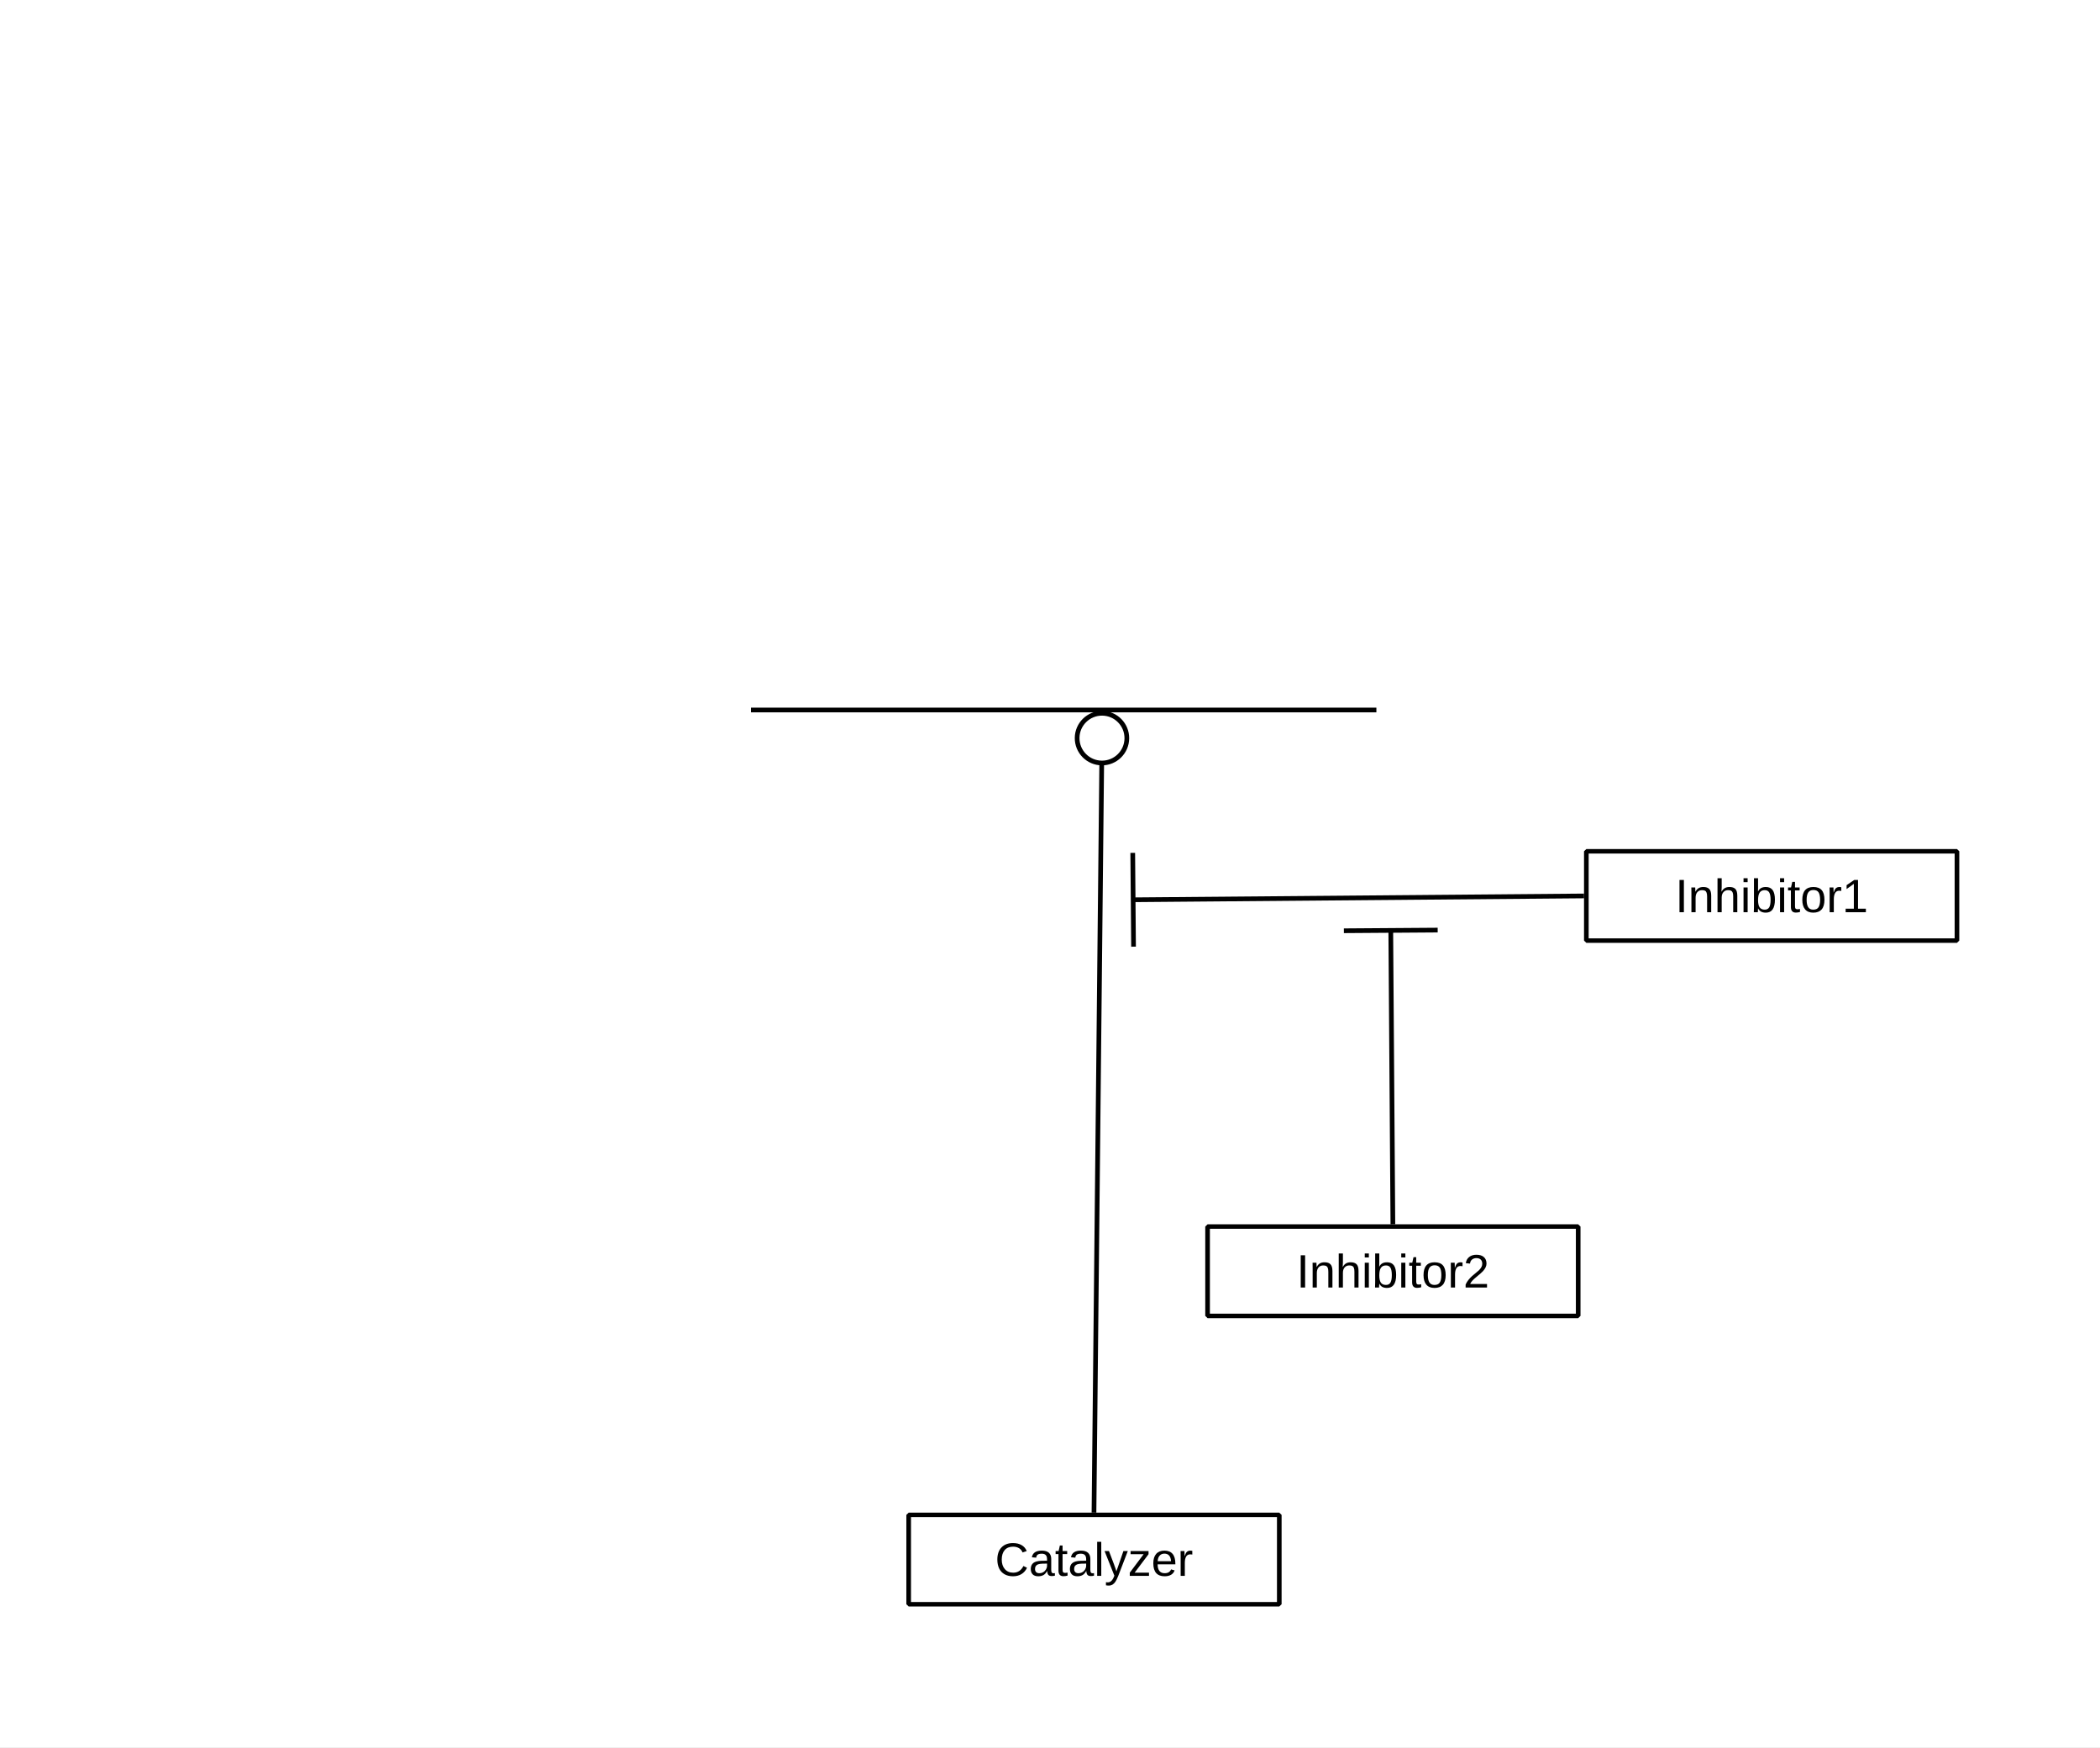
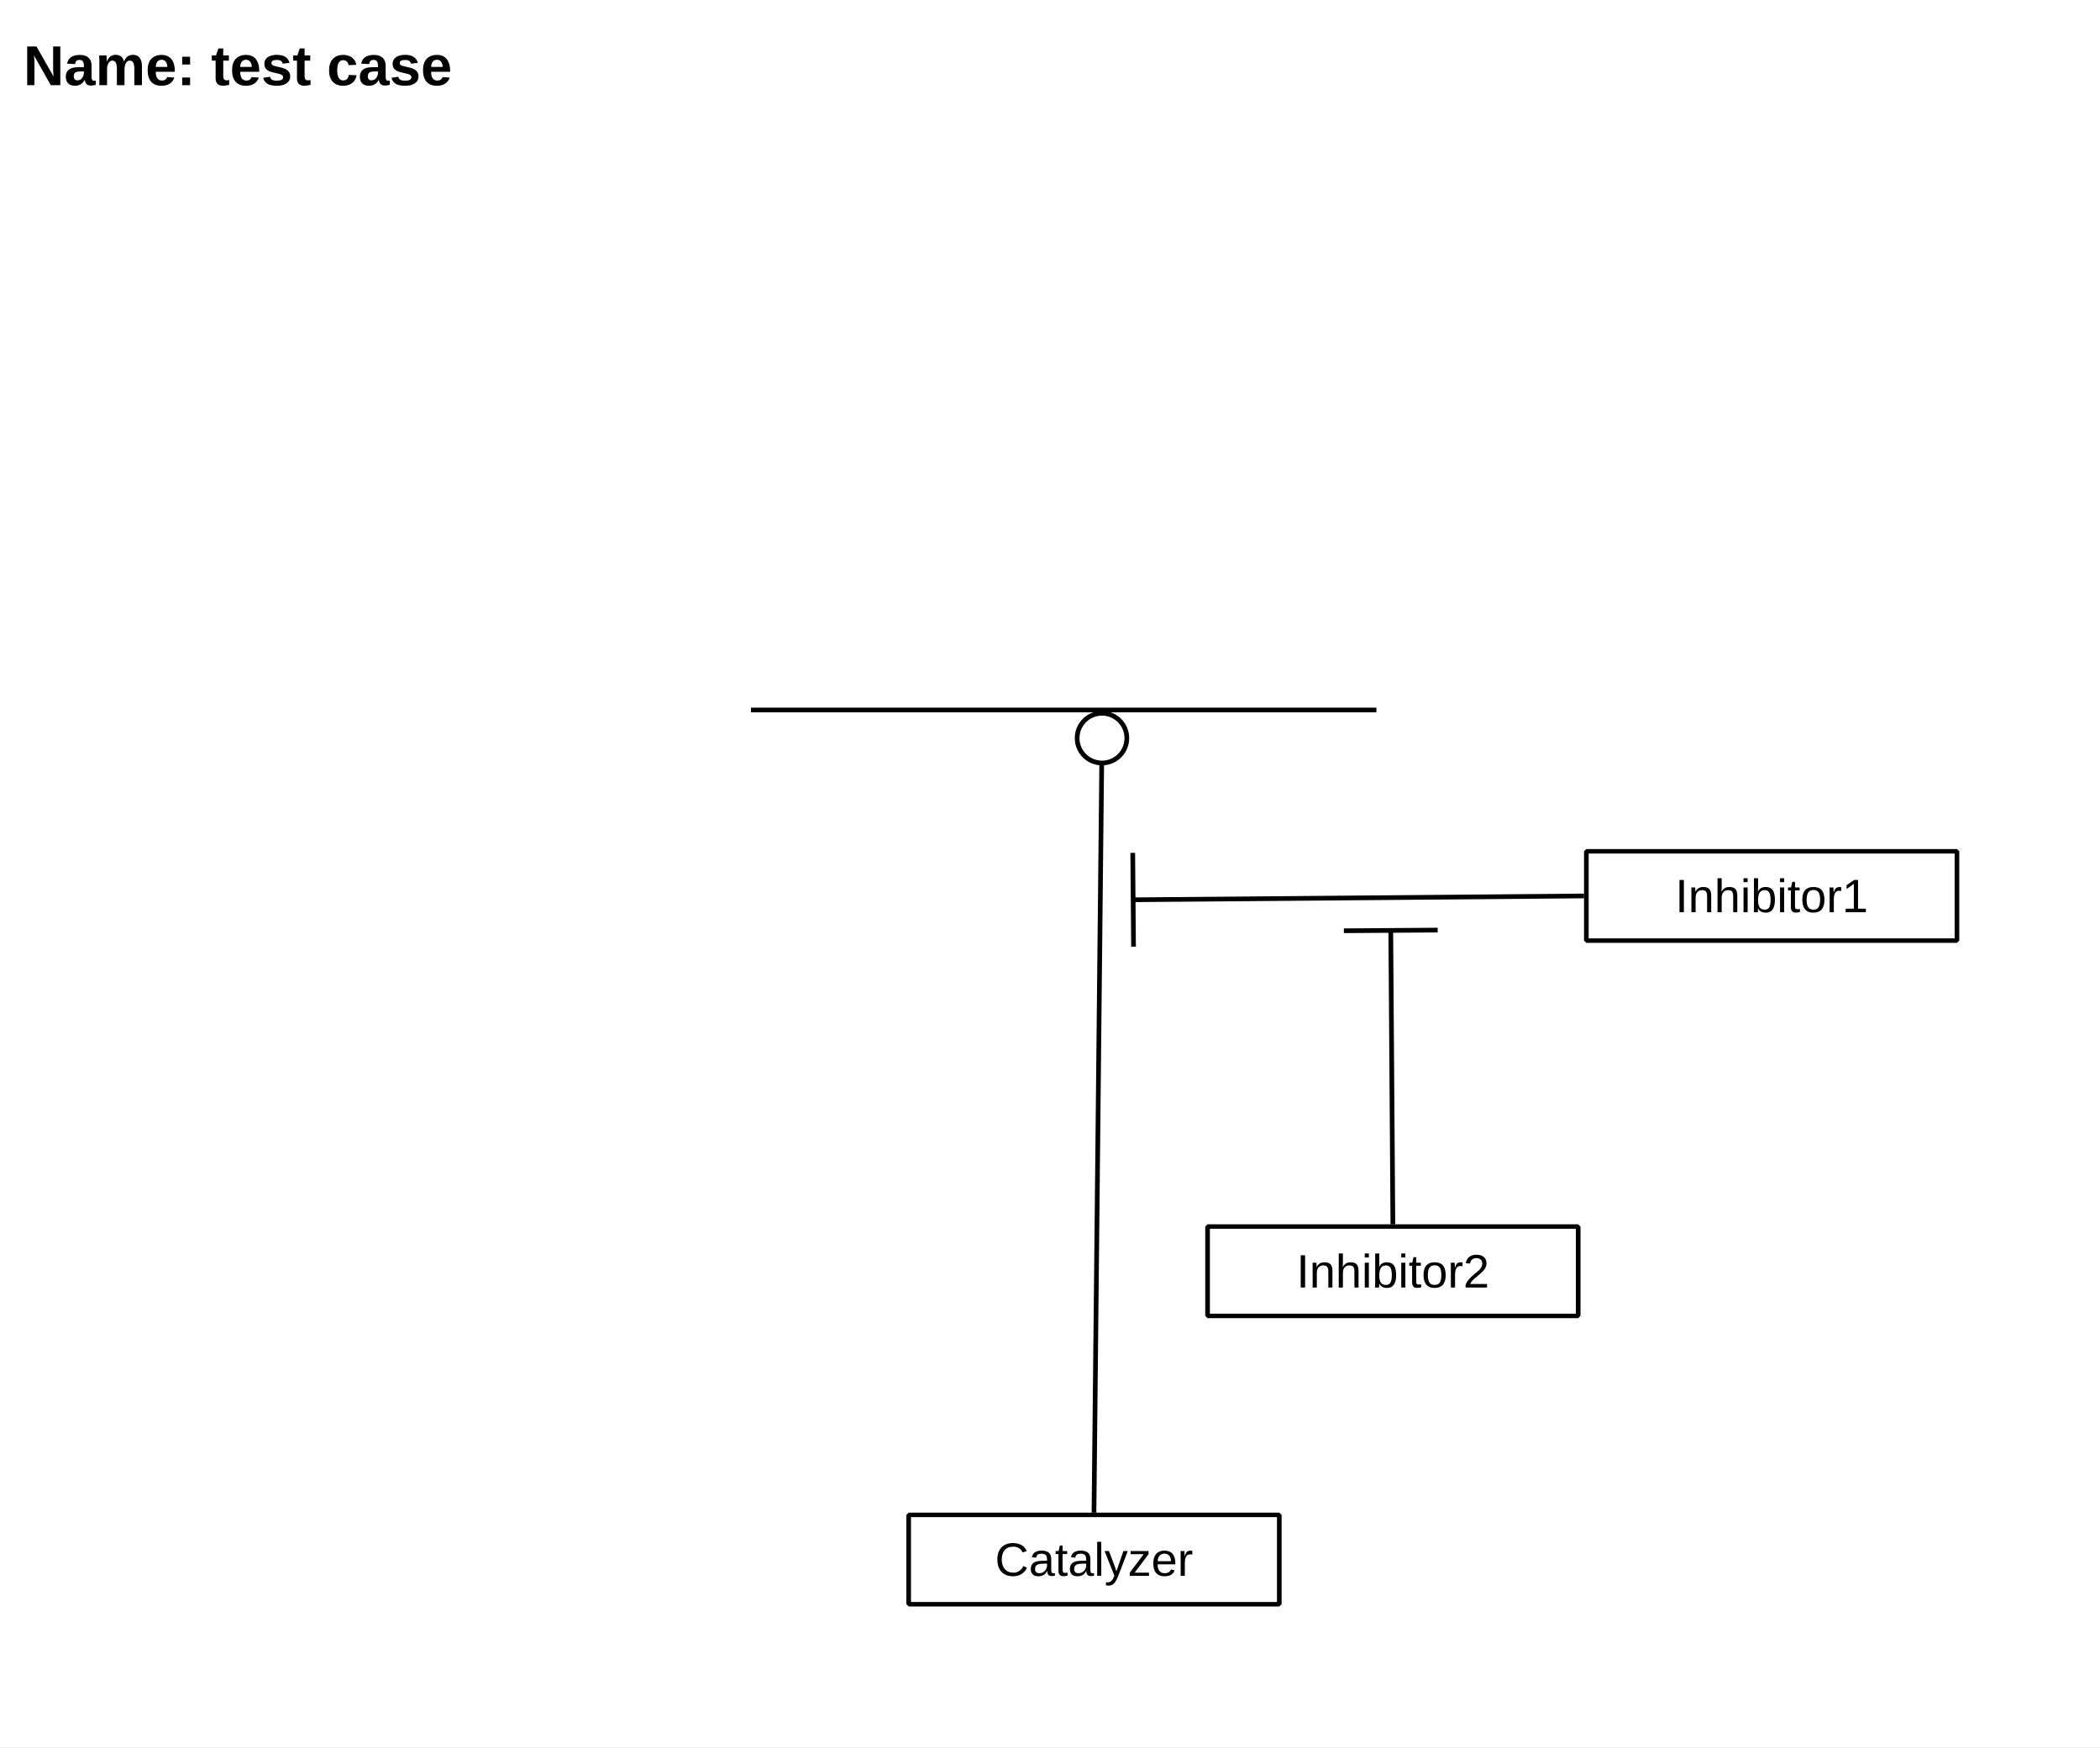
<svg xmlns="http://www.w3.org/2000/svg" xmlns:xlink="http://www.w3.org/1999/xlink" prefix="schema:http://schema.org/" id="hashsha256329745a41163454cfef46adc5d0627ae6797bade4b6c1a614cf385a0862b0646-svg" version="1.1" baseProfile="full" preserveAspectRatio="xMidYMid" color="black" class="Diagram" typeof="Diagram" viewBox="0 0 447.701 372.493" data-reactroot="">
  <style type="text/css">

	.Viewport .Text, .Viewport .Text * {
	  pointer-events: none;
	}

	.Viewport .Text &gt; tspan {
	  /*all: inherit;*/
	  direction: inherit;
	  dominant-baseline: inherit;
	  fill: inherit;
	  font-family: inherit;
	  font-size: inherit;
	  font-style: inherit;
	  font-weight: inherit;
	  overflow: inherit;
	  stroke: inherit;
	  stroke-width: inherit;
	  text-anchor: inherit;
	}

	marker {
	  /* this is what should work per the spec
	  stroke-dasharray: none; */
	  /* but I need to add this to make it work in Safari */
	  stroke-dasharray: 9999999999999999999999999;
	}
	/* Hide the top-level citation numbers */
.Viewport &gt; .Citation &gt; .Text {
  font-size: 0px;
}

/* Hide the InfoBox */
.Viewport &gt; .Text {
  font-size: 0;
}

/* TODO: having a thin stroke might help with contrast for
 * certain foreground/background combos. Should we use a
 * stroke of 0.05px and maybe apply an invert filter? */
.Text {
  stroke: none;
}

.DataNode {
  stroke-miterlimit: 1;
}

.DataNode:hover {
  cursor: pointer;
}

.DataNode .Highlighted {
  opacity: 0.6;
  stroke-width: 0px;
}

.Citation .Icon {
  fill: none;
  stroke-width: 0px;
}

.Citation .Text {
  text-align: center;
  vertical-align: top;
  font-size: 7px;
  fill: #999999;
  fill-opacity: 1;
  stroke: none;
}

	

</style>
  <defs>
    <g id="jit-defs">
      <filter x="0" y="0" height="372.493" width="447.701" id="kaaviowhitetofffffffilter" filterUnits="userSpaceOnUse">
        <feColorMatrix type="matrix" in="SourceGraphic" values="1  0  0 0 -1                  0  1  0 0 -1                  0  0  1 0 -1                  0  0  0 1 0" />
      </filter>
      <filter x="0" y="0" height="372.493" width="447.701" id="kaavioblacktofffffffilter" filterUnits="userSpaceOnUse">
        <feColorMatrix type="matrix" in="SourceGraphic" values="-1   0   0 0 1                   0  -1   0 0 1                   0   0  -1 0 1                   0   0   0 1 0" />
      </filter>
      <filter x="0" y="0" height="372.493" width="447.701" id="kaaviowhiteto000000filter" filterUnits="userSpaceOnUse">
        <feColorMatrix type="matrix" in="SourceGraphic" values="1  0  0 0 -0                  0  1  0 0 -0                  0  0  1 0 -0                  0  0  0 1 0" />
      </filter>
      <filter x="0" y="0" height="372.493" width="447.701" id="kaavioblackto000000filter" filterUnits="userSpaceOnUse">
        <feColorMatrix type="matrix" in="SourceGraphic" values="-1   0   0 0 0                   0  -1   0 0 0                   0   0  -1 0 0                   0   0   0 1 0" />
      </filter>
    </g>
    <g id="jic-defs">
      <svg>
        <defs>
          <clipPath id="ClipPathRoundedRectangle" clipPathUnits="objectBoundingBox">
            <rect width="1" height="1" rx=".125" ry=".25" />
          </clipPath>
          <filter id="BlackToRed" width="100%" height="100%" x="0" y="0" filterUnits="userSpaceOnUse">
            <feComponentTransfer>
              <feFuncR intercept="1" type="linear" />
              <feFuncG intercept="1" slope="-1" type="linear" />
              <feFuncB intercept="1" slope="-1" type="linear" />
            </feComponentTransfer>
          </filter>
          <filter id="BlackToGreen" width="100%" height="100%" x="0" y="0" filterUnits="userSpaceOnUse">
            <feComponentTransfer>
              <feFuncR intercept="1" type="linear" />
              <feFuncG intercept="1" slope="-1" type="linear" />
              <feFuncB intercept="1" slope="-1" type="linear" />
            </feComponentTransfer>
          </filter>
          <filter id="Invert100" width="200%" height="200%" x="-100%" y="-100%" filterUnits="userSpaceOnUse">
            <feColorMatrix in="SourceGraphic" values="-1 0 0 0 1 0 -1 0 0 1 0 0 -1 0 1 0 0 0 1 0" />
          </filter>
          <filter id="Invert95" width="200%" height="200%" x="-50%" y="-50%" filterUnits="userSpaceOnUse">
            <feComponentTransfer>
              <feFuncR tableValues="1 0.05" type="table" />
              <feFuncG tableValues="1 0.05" type="table" />
              <feFuncB tableValues="1 0.05" type="table" />
            </feComponentTransfer>
          </filter>
          <filter id="WhiteTo33BFFF" width="100%" height="100%" x="0" y="0" filterUnits="userSpaceOnUse">
            <feColorMatrix in="SourceGraphic" values="1 0 0 0 0 0 1 0 0 0 0 0 1 0 0 0 0 0 1 0" />
          </filter>
          <filter id="WhiteToRed" width="100%" height="100%" x="0" y="0" filterUnits="userSpaceOnUse">
            <feComponentTransfer>
              <feFuncR type="linear" />
              <feFuncG intercept="1" slope="-.95" type="linear" />
              <feFuncB intercept="1" slope="-1" type="linear" />
            </feComponentTransfer>
          </filter>
          <filter id="WhiteToGreen" width="100%" height="100%" x="0" y="0" filterUnits="userSpaceOnUse">
            <feComponentTransfer>
              <feFuncR intercept="1" slope="-1" type="linear" />
              <feFuncG type="linear" />
              <feFuncB intercept="1" slope="-.95" type="linear" />
            </feComponentTransfer>
          </filter>
          <marker id="markerArrow" stroke-dasharray="99999" markerHeight="12" markerUnits="userSpaceOnUse" markerWidth="12" orient="auto" preserveAspectRatio="none" refX="6" refY="6" viewBox="0 0 12 12">
            <path stroke-width="0" d="M12 11L0 6l12-5z" transform="rotate(180 6 6)" />
          </marker>
-           <marker id="markerStartArrow" stroke-dasharray="99999" markerHeight="12" markerUnits="userSpaceOnUse" markerWidth="12" orient="auto" preserveAspectRatio="none" refY="6" viewBox="0 0 12 12">
+           <marker id="markerStartArrow" stroke-dasharray="99999" markerHeight="12" markerUnits="userSpaceOnUse" markerWidth="12" orient="auto" preserveAspectRatio="none" refX="0" refY="6" viewBox="0 0 12 12">
            <path stroke-width="0" d="M12 11L0 6l12-5z" />
          </marker>
          <marker id="markerMidArrow" stroke-dasharray="99999" markerHeight="12" markerUnits="userSpaceOnUse" markerWidth="12" orient="auto" preserveAspectRatio="none" refX="6" refY="6" viewBox="0 0 12 12">
            <path stroke-width="0" d="M12 11L0 6l12-5z" transform="rotate(180 6 6)" />
          </marker>
          <marker id="markerEndArrow" stroke-dasharray="99999" markerHeight="12" markerUnits="userSpaceOnUse" markerWidth="12" orient="auto" preserveAspectRatio="none" refX="12" refY="6" viewBox="0 0 12 12">
            <path stroke-width="0" d="M12 11L0 6l12-5z" transform="rotate(180 6 6)" />
          </marker>
          <marker id="markerMimBinding" stroke-dasharray="99999" markerHeight="12" markerUnits="userSpaceOnUse" markerWidth="12" orient="auto" preserveAspectRatio="none" refX="6" refY="6" viewBox="0 0 12 12">
            <path stroke-width="0" d="M12 12L0 6l12-6-7 6z" transform="rotate(180 6 6)" />
          </marker>
-           <marker id="markerStartMimBinding" stroke-dasharray="99999" markerHeight="12" markerUnits="userSpaceOnUse" markerWidth="12" orient="auto" preserveAspectRatio="none" refY="6" viewBox="0 0 12 12">
+           <marker id="markerStartMimBinding" stroke-dasharray="99999" markerHeight="12" markerUnits="userSpaceOnUse" markerWidth="12" orient="auto" preserveAspectRatio="none" refX="0" refY="6" viewBox="0 0 12 12">
            <path stroke-width="0" d="M12 12L0 6l12-6-7 6z" />
          </marker>
          <marker id="markerMidMimBinding" stroke-dasharray="99999" markerHeight="12" markerUnits="userSpaceOnUse" markerWidth="12" orient="auto" preserveAspectRatio="none" refX="6" refY="6" viewBox="0 0 12 12">
            <path stroke-width="0" d="M12 12L0 6l12-6-7 6z" transform="rotate(180 6 6)" />
          </marker>
          <marker id="markerEndMimBinding" stroke-dasharray="99999" markerHeight="12" markerUnits="userSpaceOnUse" markerWidth="12" orient="auto" preserveAspectRatio="none" refX="12" refY="6" viewBox="0 0 12 12">
            <path stroke-width="0" d="M12 12L0 6l12-6-7 6z" transform="rotate(180 6 6)" />
          </marker>
          <marker id="markerMimCatalysis" stroke-dasharray="99999" markerHeight="12" markerUnits="userSpaceOnUse" markerWidth="12" orient="auto" preserveAspectRatio="none" refX="6" refY="6" viewBox="0 0 12 12">
            <circle cx="6" cy="6" r="5.3" fill="none" stroke="#000" transform="rotate(180 6 6)" />
          </marker>
-           <marker id="markerStartMimCatalysis" stroke-dasharray="99999" markerHeight="12" markerUnits="userSpaceOnUse" markerWidth="12" orient="auto" preserveAspectRatio="none" refY="6" viewBox="0 0 12 12">
+           <marker id="markerStartMimCatalysis" stroke-dasharray="99999" markerHeight="12" markerUnits="userSpaceOnUse" markerWidth="12" orient="auto" preserveAspectRatio="none" refX="0" refY="6" viewBox="0 0 12 12">
            <circle cx="6" cy="6" r="5.3" fill="none" stroke="#000" />
          </marker>
          <marker id="markerMidMimCatalysis" stroke-dasharray="99999" markerHeight="12" markerUnits="userSpaceOnUse" markerWidth="12" orient="auto" preserveAspectRatio="none" refX="6" refY="6" viewBox="0 0 12 12">
            <circle cx="6" cy="6" r="5.3" fill="none" stroke="#000" transform="rotate(180 6 6)" />
          </marker>
          <marker id="markerEndMimCatalysis" stroke-dasharray="99999" markerHeight="12" markerUnits="userSpaceOnUse" markerWidth="12" orient="auto" preserveAspectRatio="none" refX="12" refY="6" viewBox="0 0 12 12">
            <circle cx="6" cy="6" r="5.3" fill="none" stroke="#000" transform="rotate(180 6 6)" />
          </marker>
          <marker id="markerMimCleavage" stroke-dasharray="99999" markerHeight="30" markerUnits="userSpaceOnUse" markerWidth="20" orient="auto" preserveAspectRatio="none" refX="10" refY="15" viewBox="0 0 20 30">
            <g stroke="#000" transform="rotate(180 10 15)">
              <path d="M18 14.5V30M18 30L0 0" />
            </g>
          </marker>
-           <marker id="markerStartMimCleavage" stroke-dasharray="99999" markerHeight="30" markerUnits="userSpaceOnUse" markerWidth="20" orient="auto" preserveAspectRatio="none" refY="15" viewBox="0 0 20 30">
+           <marker id="markerStartMimCleavage" stroke-dasharray="99999" markerHeight="30" markerUnits="userSpaceOnUse" markerWidth="20" orient="auto" preserveAspectRatio="none" refX="0" refY="15" viewBox="0 0 20 30">
            <g stroke="#000">
              <path d="M18 14.5V30M18 30L0 0" />
            </g>
          </marker>
          <marker id="markerMidMimCleavage" stroke-dasharray="99999" markerHeight="30" markerUnits="userSpaceOnUse" markerWidth="20" orient="auto" preserveAspectRatio="none" refX="10" refY="15" viewBox="0 0 20 30">
            <g stroke="#000" transform="rotate(180 10 15)">
              <path d="M18 14.5V30M18 30L0 0" />
            </g>
          </marker>
          <marker id="markerEndMimCleavage" stroke-dasharray="99999" markerHeight="30" markerUnits="userSpaceOnUse" markerWidth="20" orient="auto" preserveAspectRatio="none" refX="20" refY="15" viewBox="0 0 20 30">
            <g stroke="#000" transform="rotate(180 10 15)">
              <path d="M18 14.5V30M18 30L0 0" />
            </g>
          </marker>
          <marker id="markerMimConversion" stroke-dasharray="99999" markerHeight="12" markerUnits="userSpaceOnUse" markerWidth="12" orient="auto" preserveAspectRatio="none" refX="6" refY="6" viewBox="0 0 12 12">
            <path stroke-width="0" d="M12 11L0 6l12-5z" transform="rotate(180 6 6)" />
          </marker>
-           <marker id="markerStartMimConversion" stroke-dasharray="99999" markerHeight="12" markerUnits="userSpaceOnUse" markerWidth="12" orient="auto" preserveAspectRatio="none" refY="6" viewBox="0 0 12 12">
+           <marker id="markerStartMimConversion" stroke-dasharray="99999" markerHeight="12" markerUnits="userSpaceOnUse" markerWidth="12" orient="auto" preserveAspectRatio="none" refX="0" refY="6" viewBox="0 0 12 12">
            <path stroke-width="0" d="M12 11L0 6l12-5z" />
          </marker>
          <marker id="markerMidMimConversion" stroke-dasharray="99999" markerHeight="12" markerUnits="userSpaceOnUse" markerWidth="12" orient="auto" preserveAspectRatio="none" refX="6" refY="6" viewBox="0 0 12 12">
            <path stroke-width="0" d="M12 11L0 6l12-5z" transform="rotate(180 6 6)" />
          </marker>
          <marker id="markerEndMimConversion" stroke-dasharray="99999" markerHeight="12" markerUnits="userSpaceOnUse" markerWidth="12" orient="auto" preserveAspectRatio="none" refX="12" refY="6" viewBox="0 0 12 12">
            <path stroke-width="0" d="M12 11L0 6l12-5z" transform="rotate(180 6 6)" />
          </marker>
          <marker id="markerMimCovalentBond" stroke-dasharray="99999" markerHeight="12" markerUnits="userSpaceOnUse" markerWidth="12" orient="auto" preserveAspectRatio="none" refX="6" refY="6" viewBox="0 0 12 12">
            <path fill="none" stroke="#000" d="M11 1H1v10h10" />
          </marker>
-           <marker id="markerStartMimCovalentBond" stroke-dasharray="99999" markerHeight="12" markerUnits="userSpaceOnUse" markerWidth="12" orient="auto" preserveAspectRatio="none" refY="6" viewBox="0 0 12 12">
+           <marker id="markerStartMimCovalentBond" stroke-dasharray="99999" markerHeight="12" markerUnits="userSpaceOnUse" markerWidth="12" orient="auto" preserveAspectRatio="none" refX="0" refY="6" viewBox="0 0 12 12">
            <path fill="none" stroke="#000" d="M11 1H1v10h10" transform="rotate(180 6 6)" />
          </marker>
          <marker id="markerMidMimCovalentBond" stroke-dasharray="99999" markerHeight="12" markerUnits="userSpaceOnUse" markerWidth="12" orient="auto" preserveAspectRatio="none" refX="6" refY="6" viewBox="0 0 12 12">
            <path fill="none" stroke="#000" d="M11 1H1v10h10" />
          </marker>
          <marker id="markerEndMimCovalentBond" stroke-dasharray="99999" markerHeight="12" markerUnits="userSpaceOnUse" markerWidth="12" orient="auto" preserveAspectRatio="none" refX="12" refY="6" viewBox="0 0 12 12">
            <path fill="none" stroke="#000" d="M11 1H1v10h10" />
          </marker>
          <marker id="markerMimGap" stroke-dasharray="99999" markerHeight="12" markerUnits="userSpaceOnUse" markerWidth="12" orient="auto" preserveAspectRatio="none" refX="6" refY="6" viewBox="0 0 12 12">
            <path fill="none" d="M0 5.3h8v1.4H0z" transform="rotate(180 6 6)" />
          </marker>
-           <marker id="markerStartMimGap" stroke-dasharray="99999" markerHeight="12" markerUnits="userSpaceOnUse" markerWidth="12" orient="auto" preserveAspectRatio="none" refY="6" viewBox="0 0 12 12">
+           <marker id="markerStartMimGap" stroke-dasharray="99999" markerHeight="12" markerUnits="userSpaceOnUse" markerWidth="12" orient="auto" preserveAspectRatio="none" refX="0" refY="6" viewBox="0 0 12 12">
            <path fill="none" d="M0 5.3h8v1.4H0z" />
          </marker>
          <marker id="markerMidMimGap" stroke-dasharray="99999" markerHeight="12" markerUnits="userSpaceOnUse" markerWidth="12" orient="auto" preserveAspectRatio="none" refX="6" refY="6" viewBox="0 0 12 12">
            <path fill="none" d="M0 5.3h8v1.4H0z" transform="rotate(180 6 6)" />
          </marker>
          <marker id="markerEndMimGap" stroke-dasharray="99999" markerHeight="12" markerUnits="userSpaceOnUse" markerWidth="12" orient="auto" preserveAspectRatio="none" refX="12" refY="6" viewBox="0 0 12 12">
            <path fill="none" d="M0 5.3h8v1.4H0z" transform="rotate(180 6 6)" />
          </marker>
          <marker id="markerMimInhibition" stroke-dasharray="99999" markerHeight="20" markerUnits="userSpaceOnUse" markerWidth="10" orient="auto" preserveAspectRatio="none" refX="5" refY="10" viewBox="0 0 10 20">
            <path stroke="currentColor" d="M3 0v20" />
          </marker>
-           <marker id="markerStartMimInhibition" stroke-dasharray="99999" markerHeight="20" markerUnits="userSpaceOnUse" markerWidth="10" orient="auto" preserveAspectRatio="none" refY="10" viewBox="0 0 10 20">
+           <marker id="markerStartMimInhibition" stroke-dasharray="99999" markerHeight="20" markerUnits="userSpaceOnUse" markerWidth="10" orient="auto" preserveAspectRatio="none" refX="0" refY="10" viewBox="0 0 10 20">
            <path stroke="currentColor" d="M3 0v20" transform="rotate(180 5 10)" />
          </marker>
          <marker id="markerMidMimInhibition" stroke-dasharray="99999" markerHeight="20" markerUnits="userSpaceOnUse" markerWidth="10" orient="auto" preserveAspectRatio="none" refX="5" refY="10" viewBox="0 0 10 20">
            <path stroke="currentColor" d="M3 0v20" />
          </marker>
          <marker id="markerEndMimInhibition" stroke-dasharray="99999" markerHeight="20" markerUnits="userSpaceOnUse" markerWidth="10" orient="auto" preserveAspectRatio="none" refX="10" refY="10" viewBox="0 0 10 20">
            <path stroke="currentColor" d="M3 0v20" />
          </marker>
          <marker id="markerMimModification" stroke-dasharray="99999" markerHeight="12" markerUnits="userSpaceOnUse" markerWidth="12" orient="auto" preserveAspectRatio="none" refX="6" refY="6" viewBox="0 0 12 12">
            <path stroke-width="0" d="M0 6l11 5V1z" transform="rotate(180 6 6)" />
          </marker>
-           <marker id="markerStartMimModification" stroke-dasharray="99999" markerHeight="12" markerUnits="userSpaceOnUse" markerWidth="12" orient="auto" preserveAspectRatio="none" refY="6" viewBox="0 0 12 12">
+           <marker id="markerStartMimModification" stroke-dasharray="99999" markerHeight="12" markerUnits="userSpaceOnUse" markerWidth="12" orient="auto" preserveAspectRatio="none" refX="0" refY="6" viewBox="0 0 12 12">
            <path stroke-width="0" d="M0 6l11 5V1z" />
          </marker>
          <marker id="markerMidMimModification" stroke-dasharray="99999" markerHeight="12" markerUnits="userSpaceOnUse" markerWidth="12" orient="auto" preserveAspectRatio="none" refX="6" refY="6" viewBox="0 0 12 12">
            <path stroke-width="0" d="M0 6l11 5V1z" transform="rotate(180 6 6)" />
          </marker>
          <marker id="markerEndMimModification" stroke-dasharray="99999" markerHeight="12" markerUnits="userSpaceOnUse" markerWidth="12" orient="auto" preserveAspectRatio="none" refX="12" refY="6" viewBox="0 0 12 12">
            <path stroke-width="0" d="M0 6l11 5V1z" transform="rotate(180 6 6)" />
          </marker>
          <marker id="markerMimNecessaryStimulation" stroke-dasharray="99999" markerHeight="12" markerUnits="userSpaceOnUse" markerWidth="16" orient="auto" preserveAspectRatio="none" refX="8" refY="6" viewBox="0 0 16 12">
            <g fill="none" transform="rotate(180 8 6)">
              <path stroke="#000" d="M14 0v12" />
              <path d="M16 6" />
              <path stroke="#000" d="M0 6l9 5V1z" />
            </g>
          </marker>
-           <marker id="markerStartMimNecessaryStimulation" stroke-dasharray="99999" markerHeight="12" markerUnits="userSpaceOnUse" markerWidth="16" orient="auto" preserveAspectRatio="none" refY="6" viewBox="0 0 16 12">
+           <marker id="markerStartMimNecessaryStimulation" stroke-dasharray="99999" markerHeight="12" markerUnits="userSpaceOnUse" markerWidth="16" orient="auto" preserveAspectRatio="none" refX="0" refY="6" viewBox="0 0 16 12">
            <g fill="none">
              <path stroke="#000" d="M14 0v12" />
              <path d="M16 6" />
              <path stroke="#000" d="M0 6l9 5V1z" />
            </g>
          </marker>
          <marker id="markerMidMimNecessaryStimulation" stroke-dasharray="99999" markerHeight="12" markerUnits="userSpaceOnUse" markerWidth="16" orient="auto" preserveAspectRatio="none" refX="8" refY="6" viewBox="0 0 16 12">
            <g fill="none" transform="rotate(180 8 6)">
              <path stroke="#000" d="M14 0v12" />
              <path d="M16 6" />
              <path stroke="#000" d="M0 6l9 5V1z" />
            </g>
          </marker>
          <marker id="markerEndMimNecessaryStimulation" stroke-dasharray="99999" markerHeight="12" markerUnits="userSpaceOnUse" markerWidth="16" orient="auto" preserveAspectRatio="none" refX="16" refY="6" viewBox="0 0 16 12">
            <g fill="none" transform="rotate(180 8 6)">
              <path stroke="#000" d="M14 0v12" />
              <path d="M16 6" />
              <path stroke="#000" d="M0 6l9 5V1z" />
            </g>
          </marker>
          <marker id="markerMimStimulation" stroke-dasharray="99999" markerHeight="12" markerUnits="userSpaceOnUse" markerWidth="12" orient="auto" preserveAspectRatio="none" refX="6" refY="6" viewBox="0 0 12 12">
            <g fill="none" transform="rotate(180 6 6)">
              <path d="M12 6" />
              <path stroke="#000" d="M0 6l11 5V1z" />
            </g>
          </marker>
-           <marker id="markerStartMimStimulation" stroke-dasharray="99999" markerHeight="12" markerUnits="userSpaceOnUse" markerWidth="12" orient="auto" preserveAspectRatio="none" refY="6" viewBox="0 0 12 12">
+           <marker id="markerStartMimStimulation" stroke-dasharray="99999" markerHeight="12" markerUnits="userSpaceOnUse" markerWidth="12" orient="auto" preserveAspectRatio="none" refX="0" refY="6" viewBox="0 0 12 12">
            <g fill="none">
              <path d="M12 6" />
              <path stroke="#000" d="M0 6l11 5V1z" />
            </g>
          </marker>
          <marker id="markerMidMimStimulation" stroke-dasharray="99999" markerHeight="12" markerUnits="userSpaceOnUse" markerWidth="12" orient="auto" preserveAspectRatio="none" refX="6" refY="6" viewBox="0 0 12 12">
            <g fill="none" transform="rotate(180 6 6)">
              <path d="M12 6" />
              <path stroke="#000" d="M0 6l11 5V1z" />
            </g>
          </marker>
          <marker id="markerEndMimStimulation" stroke-dasharray="99999" markerHeight="12" markerUnits="userSpaceOnUse" markerWidth="12" orient="auto" preserveAspectRatio="none" refX="12" refY="6" viewBox="0 0 12 12">
            <g fill="none" transform="rotate(180 6 6)">
              <path d="M12 6" />
              <path stroke="#000" d="M0 6l11 5V1z" />
            </g>
          </marker>
          <marker id="markerMimTranscriptionTranslation" stroke-dasharray="99999" markerHeight="24" markerUnits="userSpaceOnUse" markerWidth="20" orient="auto" preserveAspectRatio="none" refX="10" refY="12" viewBox="0 0 20 24">
            <g fill="none" stroke="#000" transform="rotate(180 10 12)">
              <path d="M15 12V5M15.5 5H8M0 5l8-4v8z" />
            </g>
          </marker>
-           <marker id="markerStartMimTranscriptionTranslation" stroke-dasharray="99999" markerHeight="24" markerUnits="userSpaceOnUse" markerWidth="20" orient="auto" preserveAspectRatio="none" refY="12" viewBox="0 0 20 24">
+           <marker id="markerStartMimTranscriptionTranslation" stroke-dasharray="99999" markerHeight="24" markerUnits="userSpaceOnUse" markerWidth="20" orient="auto" preserveAspectRatio="none" refX="0" refY="12" viewBox="0 0 20 24">
            <g fill="none" stroke="#000">
              <path d="M15 12V5M15.5 5H8M0 5l8-4v8z" />
            </g>
          </marker>
          <marker id="markerMidMimTranscriptionTranslation" stroke-dasharray="99999" markerHeight="24" markerUnits="userSpaceOnUse" markerWidth="20" orient="auto" preserveAspectRatio="none" refX="10" refY="12" viewBox="0 0 20 24">
            <g fill="none" stroke="#000" transform="rotate(180 10 12)">
              <path d="M15 12V5M15.5 5H8M0 5l8-4v8z" />
            </g>
          </marker>
          <marker id="markerEndMimTranscriptionTranslation" stroke-dasharray="99999" markerHeight="24" markerUnits="userSpaceOnUse" markerWidth="20" orient="auto" preserveAspectRatio="none" refX="20" refY="12" viewBox="0 0 20 24">
            <g fill="none" stroke="#000" transform="rotate(180 10 12)">
              <path d="M15 12V5M15.5 5H8M0 5l8-4v8z" />
            </g>
          </marker>
          <marker id="markerTBar" stroke-dasharray="99999" markerHeight="20" markerUnits="userSpaceOnUse" markerWidth="10" orient="auto" preserveAspectRatio="none" refX="5" refY="10" viewBox="0 0 10 20">
            <path stroke="currentColor" d="M3 0v20" />
          </marker>
-           <marker id="markerStartTBar" stroke-dasharray="99999" markerHeight="20" markerUnits="userSpaceOnUse" markerWidth="10" orient="auto" preserveAspectRatio="none" refY="10" viewBox="0 0 10 20">
+           <marker id="markerStartTBar" stroke-dasharray="99999" markerHeight="20" markerUnits="userSpaceOnUse" markerWidth="10" orient="auto" preserveAspectRatio="none" refX="0" refY="10" viewBox="0 0 10 20">
            <path stroke="currentColor" d="M3 0v20" transform="rotate(180 5 10)" />
          </marker>
          <marker id="markerMidTBar" stroke-dasharray="99999" markerHeight="20" markerUnits="userSpaceOnUse" markerWidth="10" orient="auto" preserveAspectRatio="none" refX="5" refY="10" viewBox="0 0 10 20">
            <path stroke="currentColor" d="M3 0v20" />
          </marker>
          <marker id="markerEndTBar" stroke-dasharray="99999" markerHeight="20" markerUnits="userSpaceOnUse" markerWidth="10" orient="auto" preserveAspectRatio="none" refX="10" refY="10" viewBox="0 0 10 20">
            <path stroke="currentColor" d="M3 0v20" />
          </marker>
          <symbol id="ArcPathVisio" overflow="visible" preserveAspectRatio="none" viewBox="0 0 100 100">
            <path stroke="currentColor" d="M99.5 50c0 27.338-22.162 49.5-49.5 49.5S.5 77.338.5 50" vector-effect="non-scaling-stroke" />
          </symbol>
          <symbol id="Brace" overflow="visible" preserveAspectRatio="none" viewBox="0 0 100 100">
            <path stroke="currentColor" d="M1.5 49.5c0-16.167 8.167-24.25 24.5-24.25S50.5 17.167 50.5 1c0 16.167 8.167 24.25 24.5 24.25s24.5 8.083 24.5 24.25" vector-effect="non-scaling-stroke" />
          </symbol>
          <symbol id="Complex" overflow="visible" preserveAspectRatio="none" viewBox="0 0 100 100">
            <path stroke="currentColor" d="M0 25L25 0h50l25 25v50l-25 25H25L0 75z" vector-effect="non-scaling-stroke" />
          </symbol>
          <symbol id="Ellipse" overflow="visible" preserveAspectRatio="none" viewBox="0 0 50 50">
            <ellipse cx="25" cy="25" stroke="currentColor" rx="25" ry="25" vector-effect="non-scaling-stroke" />
          </symbol>
          <symbol id="EndoplasmicReticulum" overflow="visible" preserveAspectRatio="none" viewBox="0 0 100 100">
            <path stroke="currentColor" d="M73.528 56.61c-5.625-18.607 23.514-32.434 23.401-45.066-.344-4.861-10.49-8.898-18.29-5.334C61.6 14.085 62.99 35.515 57.435 48.444c-.356 3.61-7.363 2.469-7.75-.487-5.85-11.39 17.136-24.487 5.961-29.426-19.634-8.17-28.752 21.153-22.068 28.818 7.496 14.176-2.18 24.406-6.747 15.496-2.442-5.306 6.066-11.084-.803-16.177-4.32-2.8-11.756-.646-16.155 3.094C-3.019 60.5 14.602 90.744 30.837 85.91c4.698-1.96-3.236-8.702 3.907-9.6 7.298-.812 5.176 6.19 7.687 9.227 2.307 4.051 4.833 8.355 10.763 11.624 4.786 2.537 15.294 2.112 16.771-1.958 2.032-9.263-26.11-28.359-10.689-31.282 18.556-2.714 4.749 23.846 24.31 29.695 9.502 2.028 15.64-.622 14.813-4.033-2.746-11.263-25.136-22.68-24.964-33.15" vector-effect="non-scaling-stroke" />
          </symbol>
          <symbol id="HexagonPathVisio" overflow="visible" preserveAspectRatio="none" viewBox="0 8 100 86">
            <path stroke="currentColor" d="M1.42 50.996l21.073-42.14h56.191l21.067 42.14-21.067 42.145H22.493L1.42 50.996z" transform="scale(1 .85)" vector-effect="non-scaling-stroke" />
          </symbol>
          <symbol id="GolgiApparatus" overflow="visible" preserveAspectRatio="none" viewBox="0 0 100 100">
            <path stroke="currentColor" d="M58.467 27.713c-22.205-29.9 37.31-30.258 25.567-4.823-8.807 18.581-17.066 58.135-.941 99.22 13.314 27.067-41.749 27.761-27.756-1.47 11.346-29.42 10.287-80.336 3.13-92.927z" vector-effect="non-scaling-stroke" />
            <path stroke="currentColor" d="M31.214 36.214c-10.791-21.428 29.898-19.848 18.408.671-4.067 7.423-5.783 61.573 1.16 75.03 8.53 18.596-32.852 19.354-20.5-2.252 6.953-17.358 10.474-52.29.932-73.449z" vector-effect="non-scaling-stroke" />
            <path stroke="currentColor" d="M29.804 52.16c1.584 11.476 2.723 16.738-1.483 38.362-3.732 12.99-3.6 16.341-11.732 19.413-6.684 1.659-11.865-9.79-4.794-16.114 4.856-5.623 6.141-10.882 6.66-22.954-.24-9.522.814-15.824-5.368-19.959C5.463 48.713 7 34.373 17.911 37.044c5.85 1.027 10.283 8.562 11.893 15.117z" vector-effect="non-scaling-stroke" />
          </symbol>
          <symbol id="MimDegradation" overflow="visible" preserveAspectRatio="none" viewBox="0 0 100 100">
            <circle cx="50" cy="50" r="49" stroke="currentColor" vector-effect="non-scaling-stroke" />
            <path stroke="currentColor" d="M1 1l99 99" vector-effect="non-scaling-stroke" />
          </symbol>
          <symbol id="Mitochondria" overflow="visible" preserveAspectRatio="none" viewBox="0 0 100 100">
            <ellipse cx="50" cy="50" stroke="currentColor" rx="50" ry="50" />
            <path stroke="currentColor" d="M14.895 26.347c4.364-.741 3.827 17.037 8.183 16.184 8.273.03 2.982-28.149 9.9-28.337 6.967-.187 2.246 29.948 9.204 29.44 7.633-.56.508-32.935 8.137-33.623 7.698-.689 2.919 32.04 10.628 32.225 6.547.16 3.026-27.643 9.56-26.921 7.193.793.665 29.842 7.782 31.667 4.748 1.216 4.42-18.258 9.204-17.44 11.129 7.577 8.628 37.698-2.18 44.644-3.138.699-3.966-10.502-7.113-9.905-5.59 1.059-3.982 22.284-9.603 21.8-5.24-.457-2.226-21.637-7.47-21.73-6.962-.117-3.358 28.924-10.317 28.495-6.14-.376-1.73-24.95-7.825-26.192-5.682-1.157-5.378 22.17-11.027 20.68-6.25-1.644-.47-26.673-6.76-27.865-3.728-.706-2.647 14.4-6.403 14.545-14.016-5.939-15.749-39.708-3.9-47.667z" vector-effect="non-scaling-stroke" />
          </symbol>
          <symbol id="Octagon" overflow="visible" preserveAspectRatio="none" viewBox="0 0 100 100">
            <path stroke="currentColor" d="M0 25L25 0h50l25 25v50l-25 25H25L0 75z" vector-effect="non-scaling-stroke" />
          </symbol>
          <symbol id="PentagonPathVisio" overflow="visible" preserveAspectRatio="none" viewBox="0 0 100 100">
            <path stroke="currentColor" d="M59.16 99.613L95 50.283 59.16.953 1.169 19.796V80.77z" transform="matrix(.95 0 0 1 8 0)" vector-effect="non-scaling-stroke" />
          </symbol>
          <symbol id="Rectangle" overflow="visible" preserveAspectRatio="none" viewBox="0 0 100 100">
            <path stroke="currentColor" d="M0 0h100v100H0z" vector-effect="non-scaling-stroke" />
          </symbol>
          <symbol id="RoundedRectangle" overflow="visible" preserveAspectRatio="none" viewBox="0 0 100 100">
            <rect width="100" height="100" stroke="currentColor" rx="15" ry="15" vector-effect="non-scaling-stroke" />
          </symbol>
          <symbol id="SarcoplasmicReticulum" overflow="visible" preserveAspectRatio="none" viewBox="0 0 100 100">
            <path d="M46.602 1.407C14.23 2.75 10.282 24.177 20.099 39.535c9.318 18.343-18.766 30.15 2.57 49.378 16.82 13.116 46.33 6.105 52.126-8.568 5.899-15.249-10.951-26.027-3.294-40.962 10.854-19.884-.776-38.13-24.9-37.976z" vector-effect="non-scaling-stroke" />
          </symbol>
          <symbol id="TrianglePathVisio" overflow="visible" preserveAspectRatio="none" viewBox="0 0 50 50">
            <path stroke="currentColor" d="M14.5 3.3v43.4L61 25z" vector-effect="non-scaling-stroke" />
          </symbol>
          <symbol id="none" preserveAspectRatio="none" viewBox="0 0 100 100" />
        </defs>
      </svg>
    </g>
  </defs>
-   <g id="hash://sha256/329745a41163454cfef46adc5d0627ae6797bade4b6c1a614cf385a0862b0646" about="hash://sha256/329745a41163454cfef46adc5d0627ae6797bade4b6c1a614cf385a0862b0646" class="Viewport Pathway Group" color="black" name="Name: test case" typeof="Pathway">
+   <g id="hash://sha256/329745a41163454cfef46adc5d0627ae6797bade4b6c1a614cf385a0862b0646" about="hash://sha256/329745a41163454cfef46adc5d0627ae6797bade4b6c1a614cf385a0862b0646" class="" color="black" name="Name: test case" typeof="Pathway">
    <rect fill="white" stroke="black" stroke-width="0" fill-opacity="1" height="372.493px" id="hash://sha256/329745a41163454cfef46adc5d0627ae6797bade4b6c1a614cf385a0862b0646-icon" width="447.701px" x="0" y="0" transform="matrix(1, 0, 0, 1, 0, 0)" class="Icon" />
-     <g id="idaf905386" about="idaf905386" class="Interaction Edge" color="#000000" typeof="Interaction Edge">
+     <g id="idaf905386" about="idaf905386" class="Edge Interaction" color="#000000" typeof="Interaction Edge">
      <g filter="url(#kaavioblackto000000filter)" color="#000000" fill="transparent" fill-opacity="0" stroke="black" stroke-dasharray="133.333, 0" stroke-width="1">
        <path style="color:inherit;fill:inherit;fill-opacity:inherit;stroke:inherit;stroke-width:inherit" id="idaf905386" d="M160.098,151.368L293.432,151.368" class="EdgeBody" />
      </g>
-       <g id="e0874" about="e0874" class="Anchor Burr" transform="translate(234.9954,151.3685)" typeof="Anchor Burr">
+       <g id="e0874" about="e0874" class="Burr Anchor" transform="translate(234.9954,151.3685)" typeof="Anchor Burr">
        <use fill="#141414" stroke-width="0" fill-opacity="1" height="0" id="e0874-icon" width="0" x="0" y="0" xlink:href="#none" class="Icon" />
      </g>
    </g>
-     <g id="id28382a1c" about="id28382a1c" class="Interaction Edge" color="#000000" typeof="Interaction Edge">
+     <g id="id28382a1c" about="id28382a1c" class="Edge Interaction" color="#000000" typeof="Interaction Edge">
      <g filter="url(#kaavioblackto000000filter)" color="#000000" fill="transparent" fill-opacity="0" stroke="black" stroke-dasharray="160.133, 11" stroke-width="1">
        <path style="color:inherit;fill:inherit;fill-opacity:inherit;stroke:inherit;stroke-width:inherit" id="id28382a1c" d="M233.226,322.493L234.995,151.368" marker-end="url(#markerEndMimCatalysis)" class="EdgeBody" />
      </g>
-       <g id="e4378" about="e4378" class="Anchor Burr" transform="translate(234.5764,191.8881)" typeof="Anchor Burr">
+       <g id="e4378" about="e4378" class="Burr Anchor" transform="translate(234.5764,191.8881)" typeof="Anchor Burr">
        <use fill="#141414" stroke-width="0" fill-opacity="1" height="0" id="e4378-icon" width="0" x="0" y="0" xlink:href="#none" class="Icon" />
      </g>
    </g>
-     <g id="idc088e267" about="idc088e267" class="Interaction Edge" color="#000000" typeof="Interaction Edge">
+     <g id="idc088e267" about="idc088e267" class="Edge Interaction" color="#000000" typeof="Interaction Edge">
      <g filter="url(#kaavioblackto000000filter)" color="#000000" fill="transparent" fill-opacity="0" stroke="black" stroke-dasharray="96.128, 7" stroke-width="1">
        <path style="color:inherit;fill:inherit;fill-opacity:inherit;stroke:inherit;stroke-width:inherit" id="idc088e267" d="M337.701,191.011L234.576,191.888" marker-end="url(#markerEndMimInhibition)" class="EdgeBody" />
      </g>
-       <g id="acbce" about="acbce" class="Anchor Burr" transform="translate(296.4511,191.362)" typeof="Anchor Burr">
+       <g id="acbce" about="acbce" class="Burr Anchor" transform="translate(296.4511,191.362)" typeof="Anchor Burr">
        <use fill="#141414" stroke-width="0" fill-opacity="1" height="0" id="acbce-icon" width="0" x="0" y="0" xlink:href="#none" class="Icon" />
      </g>
    </g>
-     <g id="id6d7f3bae" about="id6d7f3bae" class="Interaction Edge" color="#000000" typeof="Interaction Edge">
+     <g id="id6d7f3bae" about="id6d7f3bae" class="Edge Interaction" color="#000000" typeof="Interaction Edge">
      <g filter="url(#kaavioblackto000000filter)" color="#000000" fill="transparent" fill-opacity="0" stroke="black" stroke-dasharray="62.66, 7" stroke-width="1">
        <path style="color:inherit;fill:inherit;fill-opacity:inherit;stroke:inherit;stroke-width:inherit" id="id6d7f3bae" d="M296.949,261.02L296.451,191.362" marker-end="url(#markerEndMimInhibition)" class="EdgeBody" />
      </g>
    </g>
-     <g id="faa53" about="faa53" class="DataNode SingleFreeNode GeneProduct" color="#000000" name="Catalyzer" transform="translate(193.2256,322.4925)" typeof="DataNode SingleFreeNode GeneProduct">
+     <g id="faa53" about="faa53" class="SingleFreeNode DataNode GeneProduct" color="#000000" name="Catalyzer" transform="translate(193.2256,322.4925)" typeof="DataNode SingleFreeNode GeneProduct">
      <rect fill="#ffffff" stroke="#000000" stroke-width="1" fill-opacity="1" height="20px" id="faa53-icon" width="80px" x="0" y="0" transform="matrix(0.9876543, 0, 0, 0.952381, 0.4938272, 0.4761905)" class="Icon" />
      <defs>
        <clipPath id="faa53-text-text-clipPath">
          <rect x="-40" y="-10" width="80" height="20" />
        </clipPath>
      </defs>
      <text id="faa53-text" class="Text" clip-path="url(#faa53-text-text-clipPath)" direction="ltr" dominant-baseline="central" fill="#000000" font-family="Arial" font-size="10px" font-style="normal" font-weight="normal" overflow="hidden" stroke="white" stroke-width="0.05px" text-anchor="middle" transform="translate(40,10)">
        <tspan x="0" y="0">Catalyzer</tspan>
      </text>
    </g>
-     <g id="dde22" about="dde22" class="DataNode SingleFreeNode GeneProduct" color="#000000" name="Inhibitor1" transform="translate(337.701,181.0112)" typeof="DataNode SingleFreeNode GeneProduct">
+     <g id="dde22" about="dde22" class="SingleFreeNode DataNode GeneProduct" color="#000000" name="Inhibitor1" transform="translate(337.701,181.0112)" typeof="DataNode SingleFreeNode GeneProduct">
      <rect fill="#ffffff" stroke="#000000" stroke-width="1" fill-opacity="1" height="20px" id="dde22-icon" width="80px" x="0" y="0" transform="matrix(0.9876543, 0, 0, 0.952381, 0.4938272, 0.4761905)" class="Icon" />
      <defs>
        <clipPath id="dde22-text-text-clipPath">
          <rect x="-40" y="-10" width="80" height="20" />
        </clipPath>
      </defs>
      <text id="dde22-text" class="Text" clip-path="url(#dde22-text-text-clipPath)" direction="ltr" dominant-baseline="central" fill="#000000" font-family="Arial" font-size="10px" font-style="normal" font-weight="normal" overflow="hidden" stroke="white" stroke-width="0.05px" text-anchor="middle" transform="translate(40,10)">
        <tspan x="0" y="0">Inhibitor1</tspan>
      </text>
    </g>
-     <g id="d93ba" about="d93ba" class="DataNode SingleFreeNode GeneProduct" color="#000000" name="Inhibitor2" transform="translate(256.949,261.0199)" typeof="DataNode SingleFreeNode GeneProduct">
+     <g id="d93ba" about="d93ba" class="SingleFreeNode DataNode GeneProduct" color="#000000" name="Inhibitor2" transform="translate(256.949,261.0199)" typeof="DataNode SingleFreeNode GeneProduct">
      <rect fill="#ffffff" stroke="#000000" stroke-width="1" fill-opacity="1" height="20px" id="d93ba-icon" width="80px" x="0" y="0" transform="matrix(0.9876543, 0, 0, 0.952381, 0.4938272, 0.4761905)" class="Icon" />
      <defs>
        <clipPath id="d93ba-text-text-clipPath">
          <rect x="-40" y="-10" width="80" height="20" />
        </clipPath>
      </defs>
      <text id="d93ba-text" class="Text" clip-path="url(#d93ba-text-text-clipPath)" direction="ltr" dominant-baseline="central" fill="#000000" font-family="Arial" font-size="10px" font-style="normal" font-weight="normal" overflow="hidden" stroke="white" stroke-width="0.05px" text-anchor="middle" transform="translate(40,10)">
        <tspan x="0" y="0">Inhibitor2</tspan>
      </text>
    </g>
    <text id="hash://sha256/329745a41163454cfef46adc5d0627ae6797bade4b6c1a614cf385a0862b0646-text" class="Text" direction="ltr" dominant-baseline="central" fill="black" font-family="arial" font-size="12px" font-style="normal" font-weight="bold" overflow="visible" stroke="white" stroke-width="0.05px" text-anchor="start" transform="translate(5,14)">
      <tspan x="0" y="0">Name: test case</tspan>
    </text>
  </g>
</svg>
